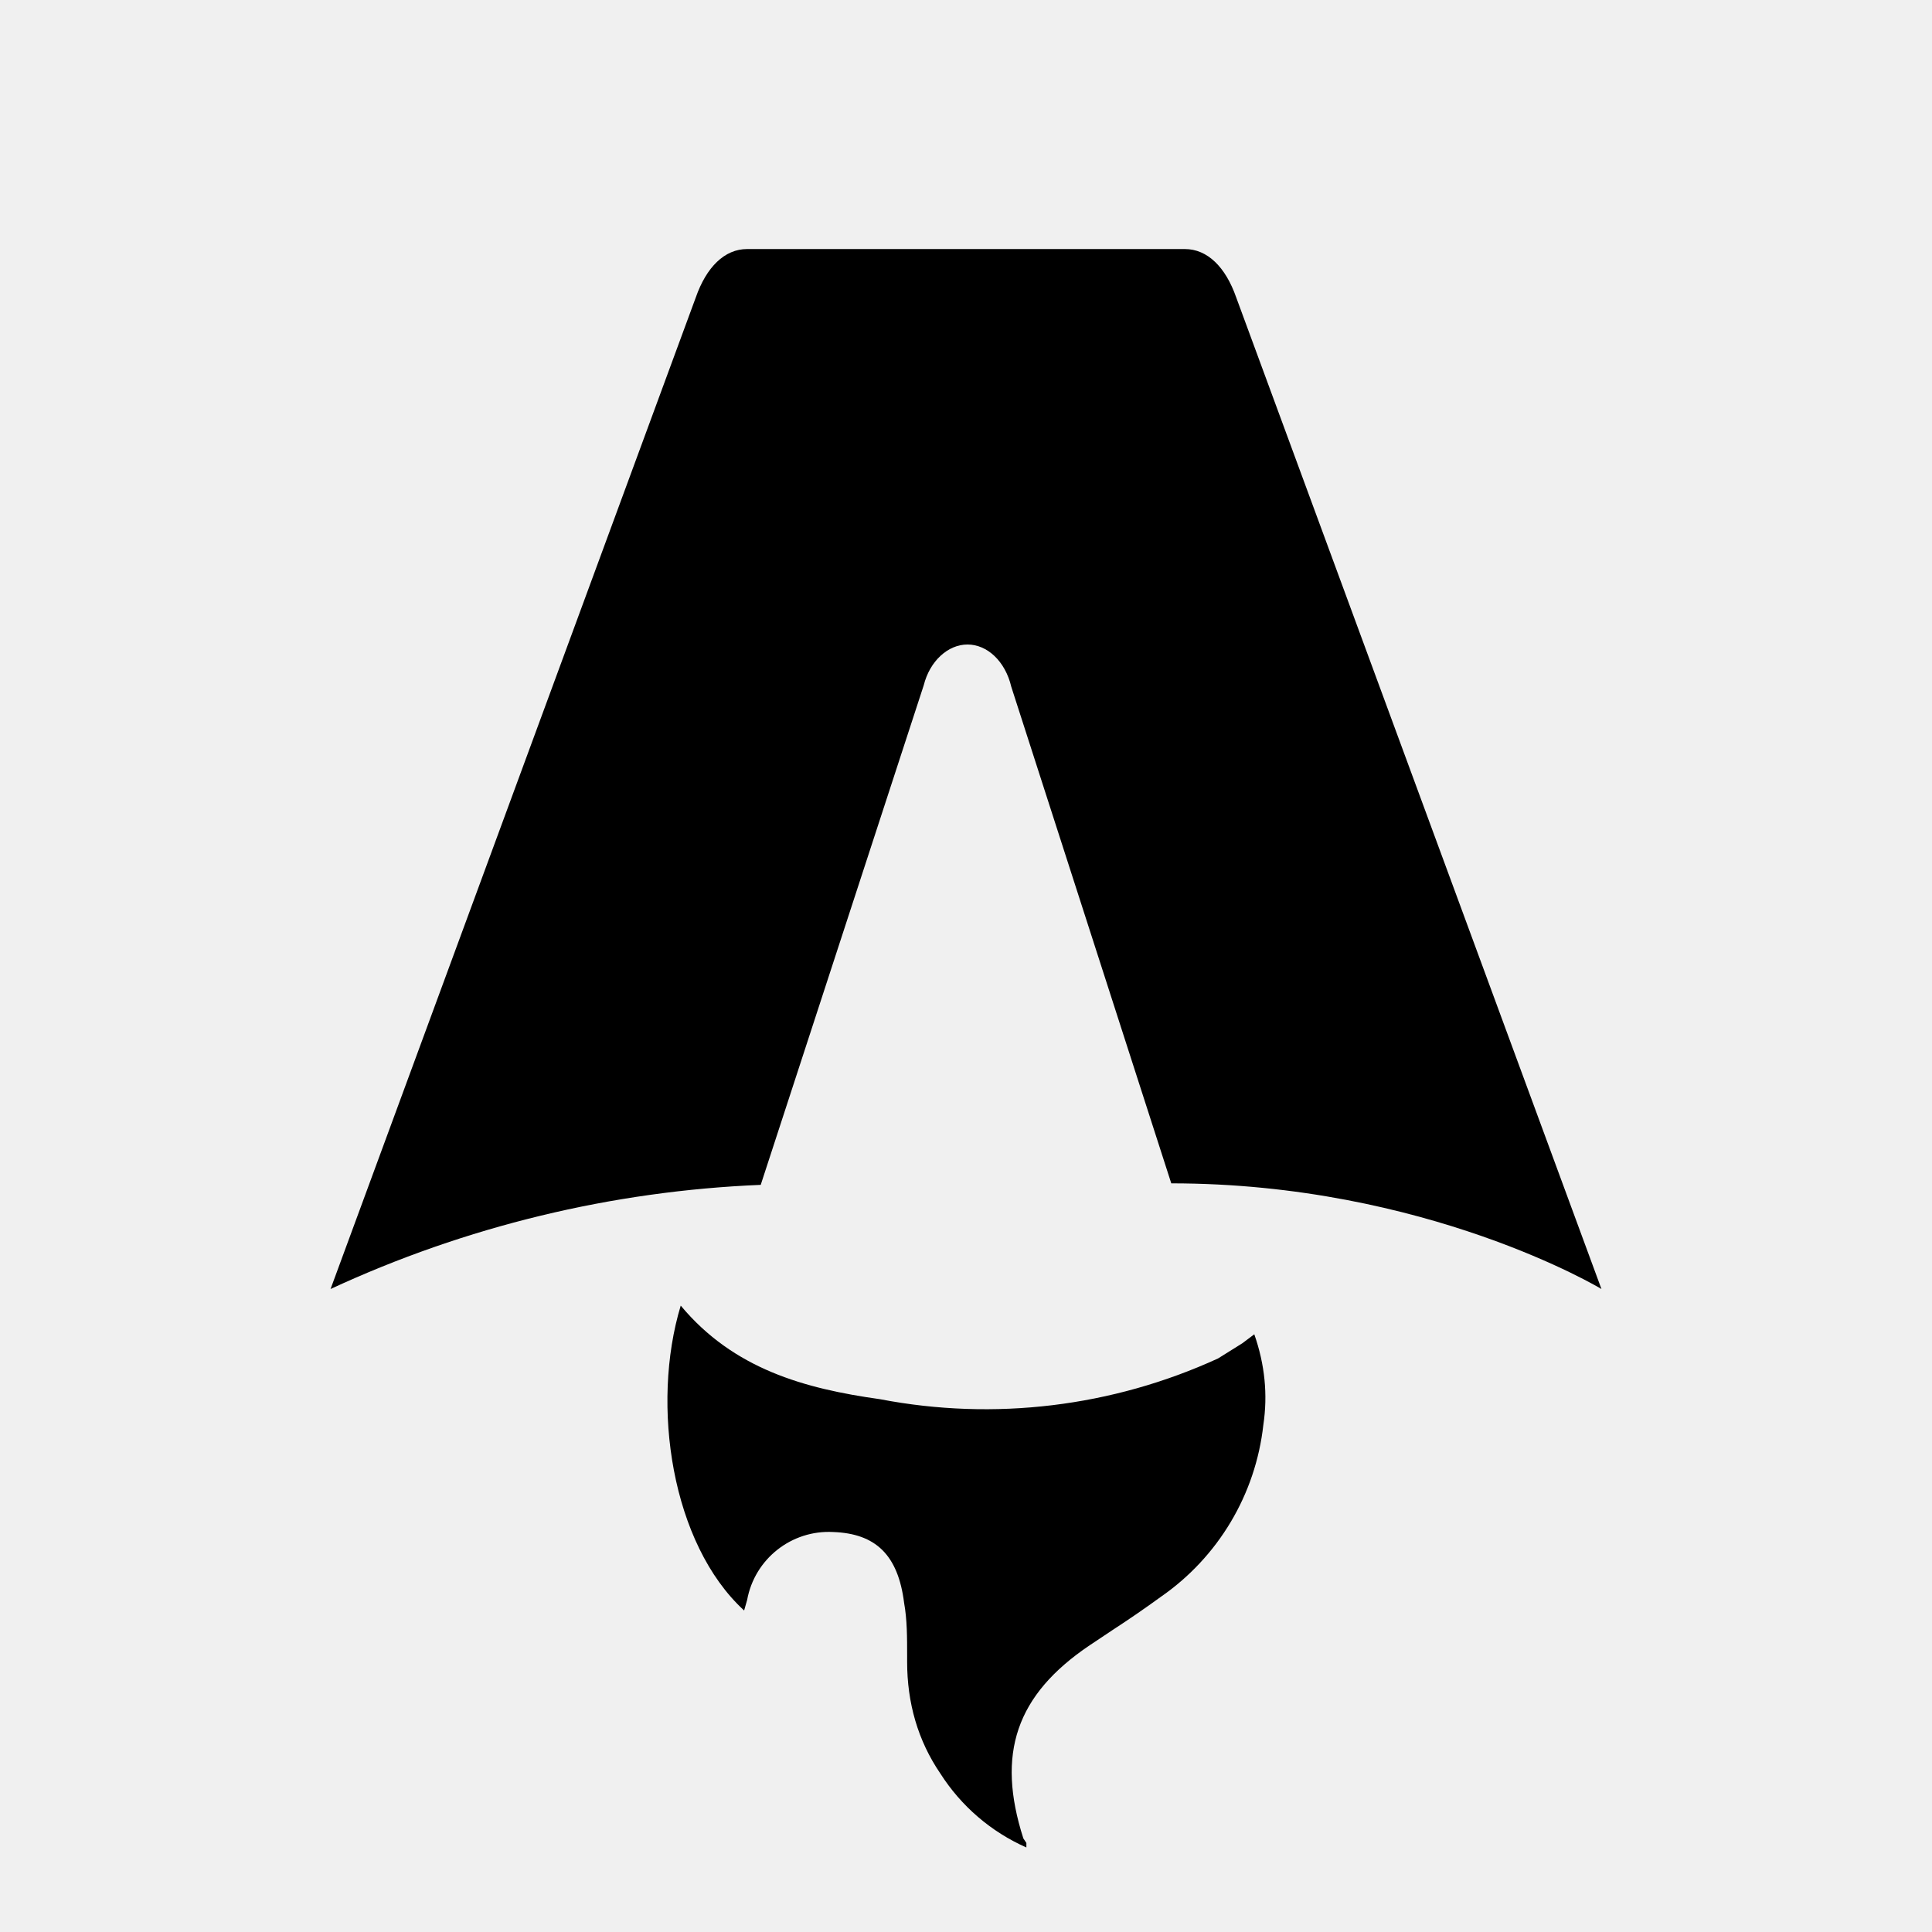
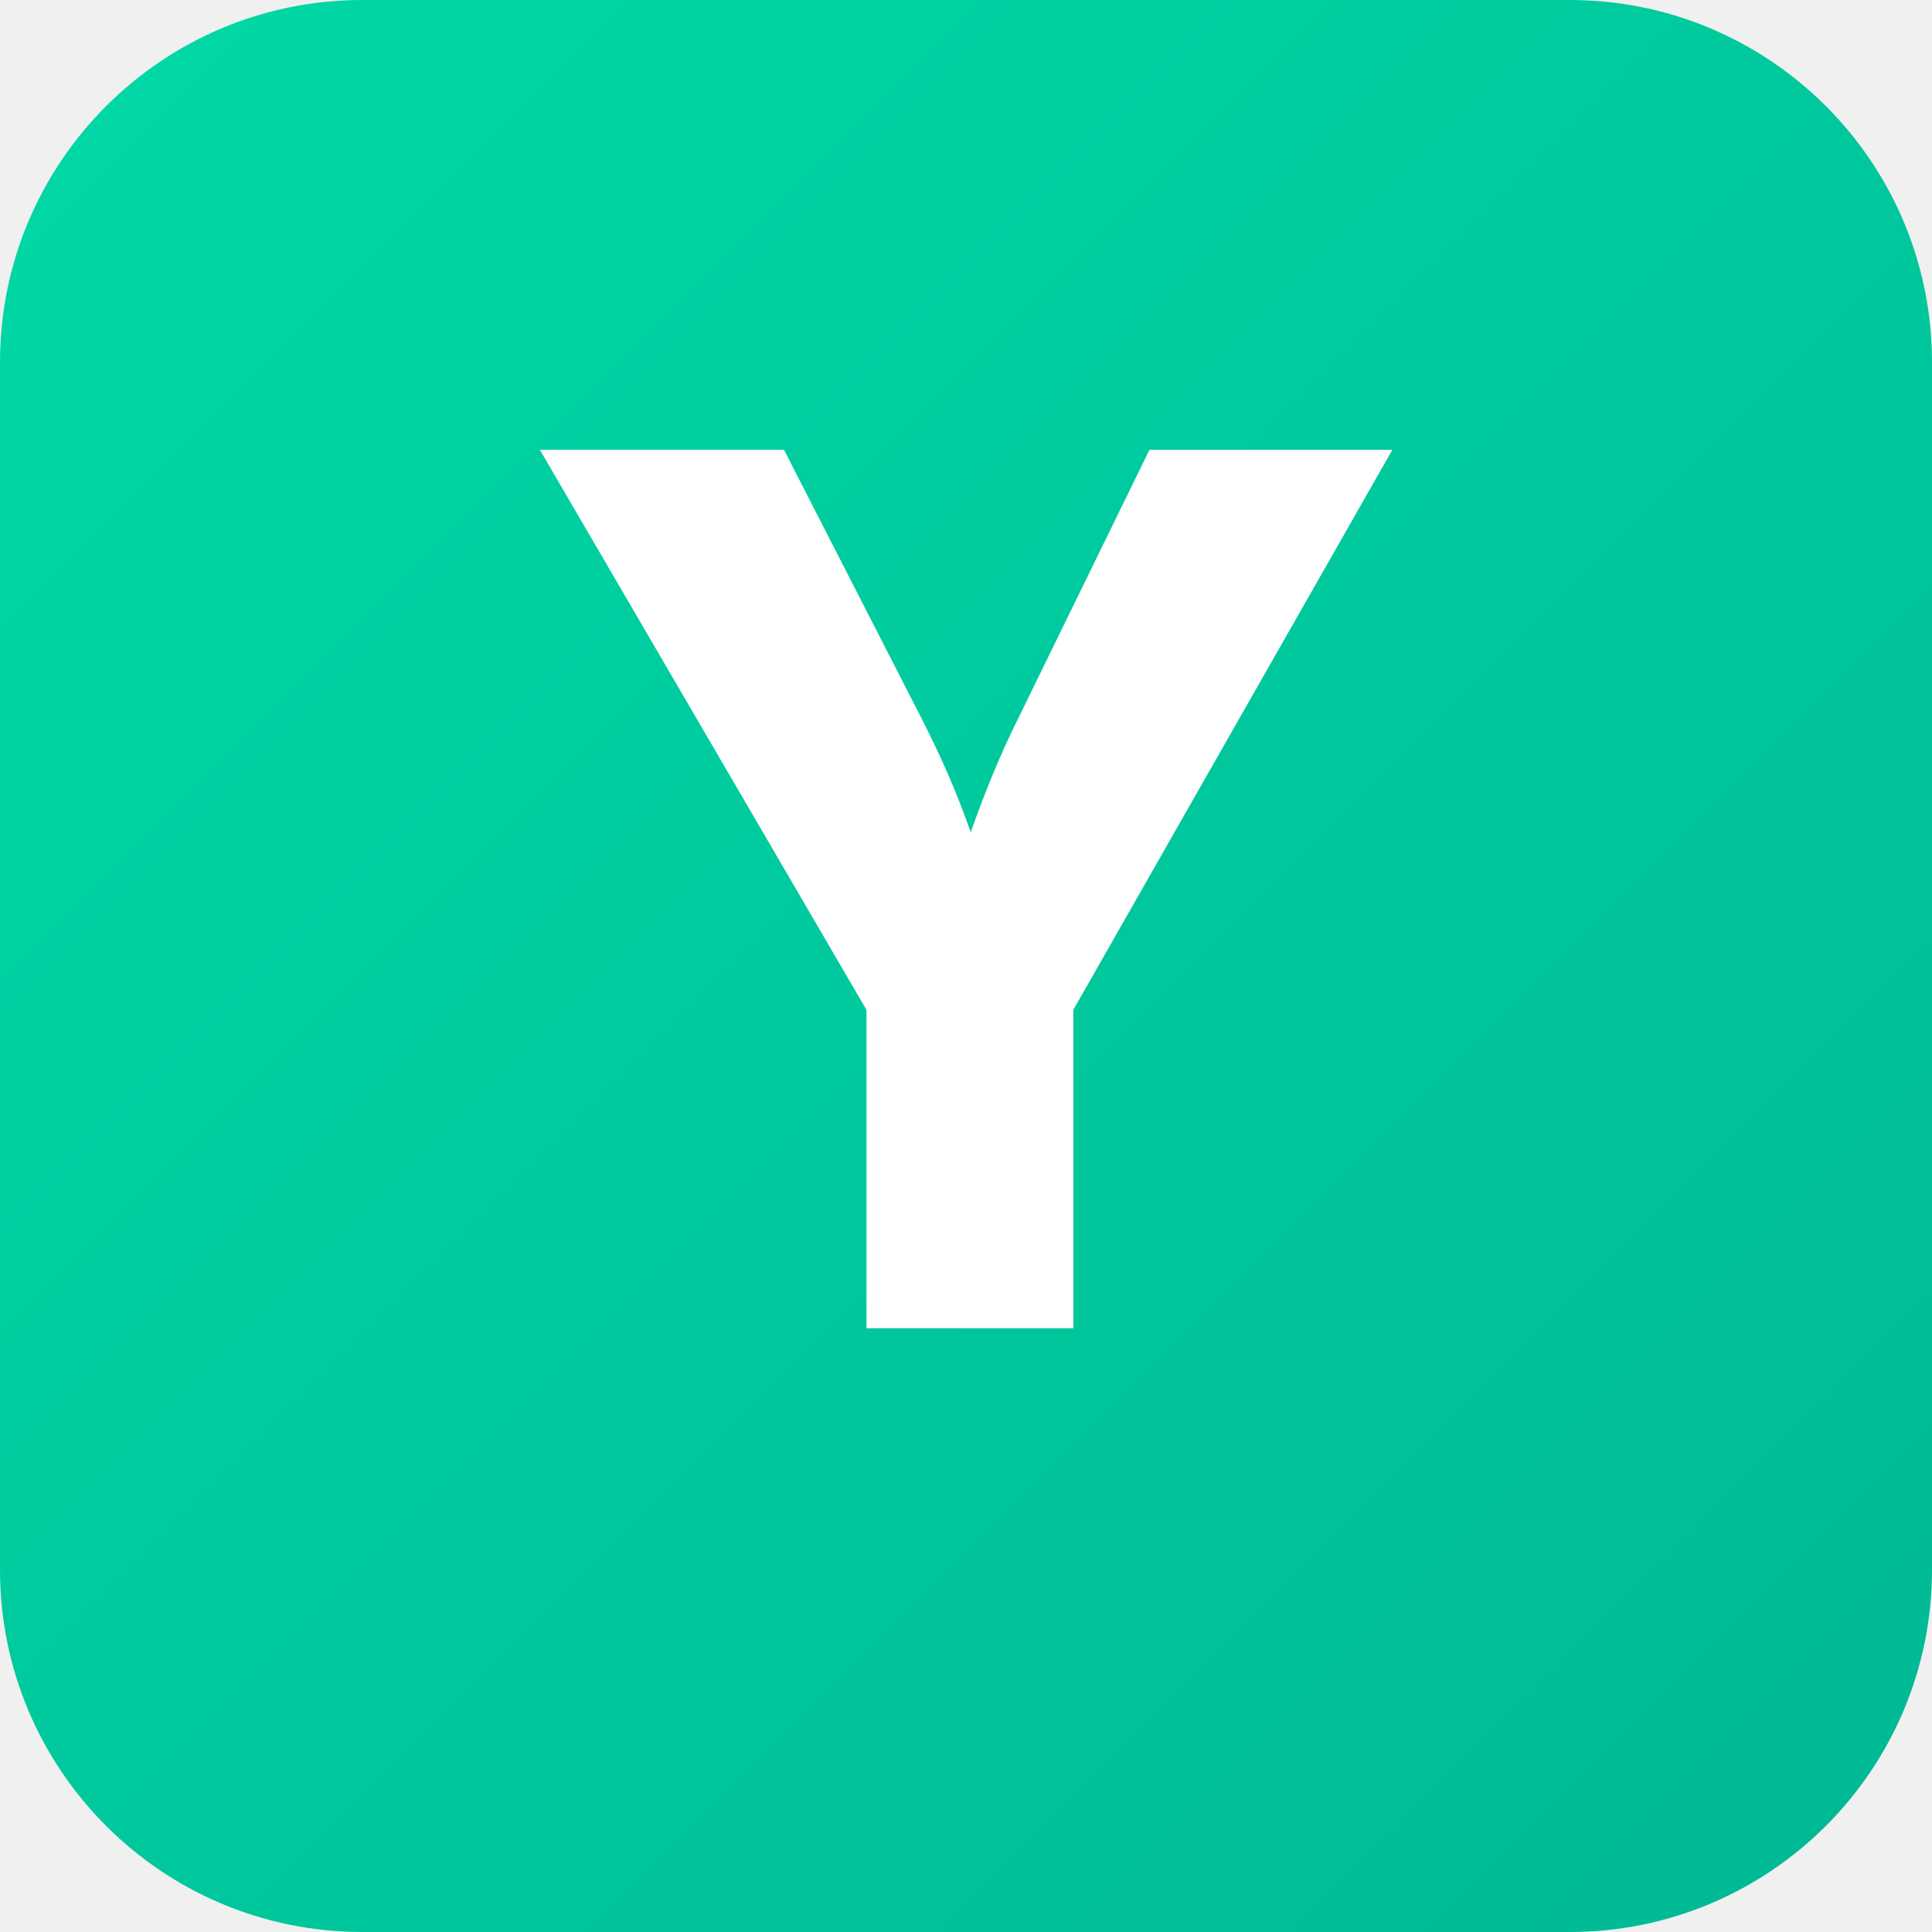
- <svg xmlns="http://www.w3.org/2000/svg" fill="none" viewBox="0 0 128 128">
-   <path d="M50.4 78.5a75.1 75.1 0 0 0-28.5 6.9l24.2-65.7c.7-2 1.9-3.2 3.4-3.2h29c1.5 0 2.7 1.2 3.4 3.2l24.2 65.7s-11.6-7-28.5-7L67 45.5c-.4-1.7-1.6-2.8-2.9-2.8-1.3 0-2.5 1.1-2.9 2.7L50.4 78.5Zm-1.1 28.2Zm-4.2-20.2c-2 6.6-.6 15.8 4.2 20.2a17.5 17.5 0 0 1 .2-.7 5.5 5.5 0 0 1 5.7-4.5c2.8.1 4.3 1.5 4.7 4.7.2 1.1.2 2.3.2 3.5v.4c0 2.7.7 5.2 2.2 7.4a13 13 0 0 0 5.7 4.9v-.3l-.2-.3c-1.8-5.6-.5-9.5 4.4-12.8l1.5-1a73 73 0 0 0 3.2-2.2 16 16 0 0 0 6.8-11.4c.3-2 .1-4-.6-6l-.8.6-1.6 1a37 37 0 0 1-22.4 2.7c-5-.7-9.7-2-13.2-6.2Z" />
+ <svg xmlns="http://www.w3.org/2000/svg" viewBox="0 0 128 128">
+   <defs>
+     <linearGradient id="gradient" x1="0%" y1="0%" x2="100%" y2="100%">
+       <stop offset="0%" style="stop-color:#00d9a5;stop-opacity:1" />
+       <stop offset="100%" style="stop-color:#00b894;stop-opacity:1" />
+     </linearGradient>
+   </defs>
+   <rect width="128" height="128" rx="24" fill="url(#gradient)" />
+   <text x="64" y="88" font-family="Inter, -apple-system, sans-serif" font-size="80" font-weight="800" fill="white" text-anchor="middle" letter-spacing="-0.02em">Y</text>
  <style>
-         path { fill: #000; }
-         @media (prefers-color-scheme: dark) {
-             path { fill: #FFF; }
-         }
-     </style>
+     @media (prefers-color-scheme: light) {
+       rect { fill: #00b894; }
+     }
+   </style>
</svg>
